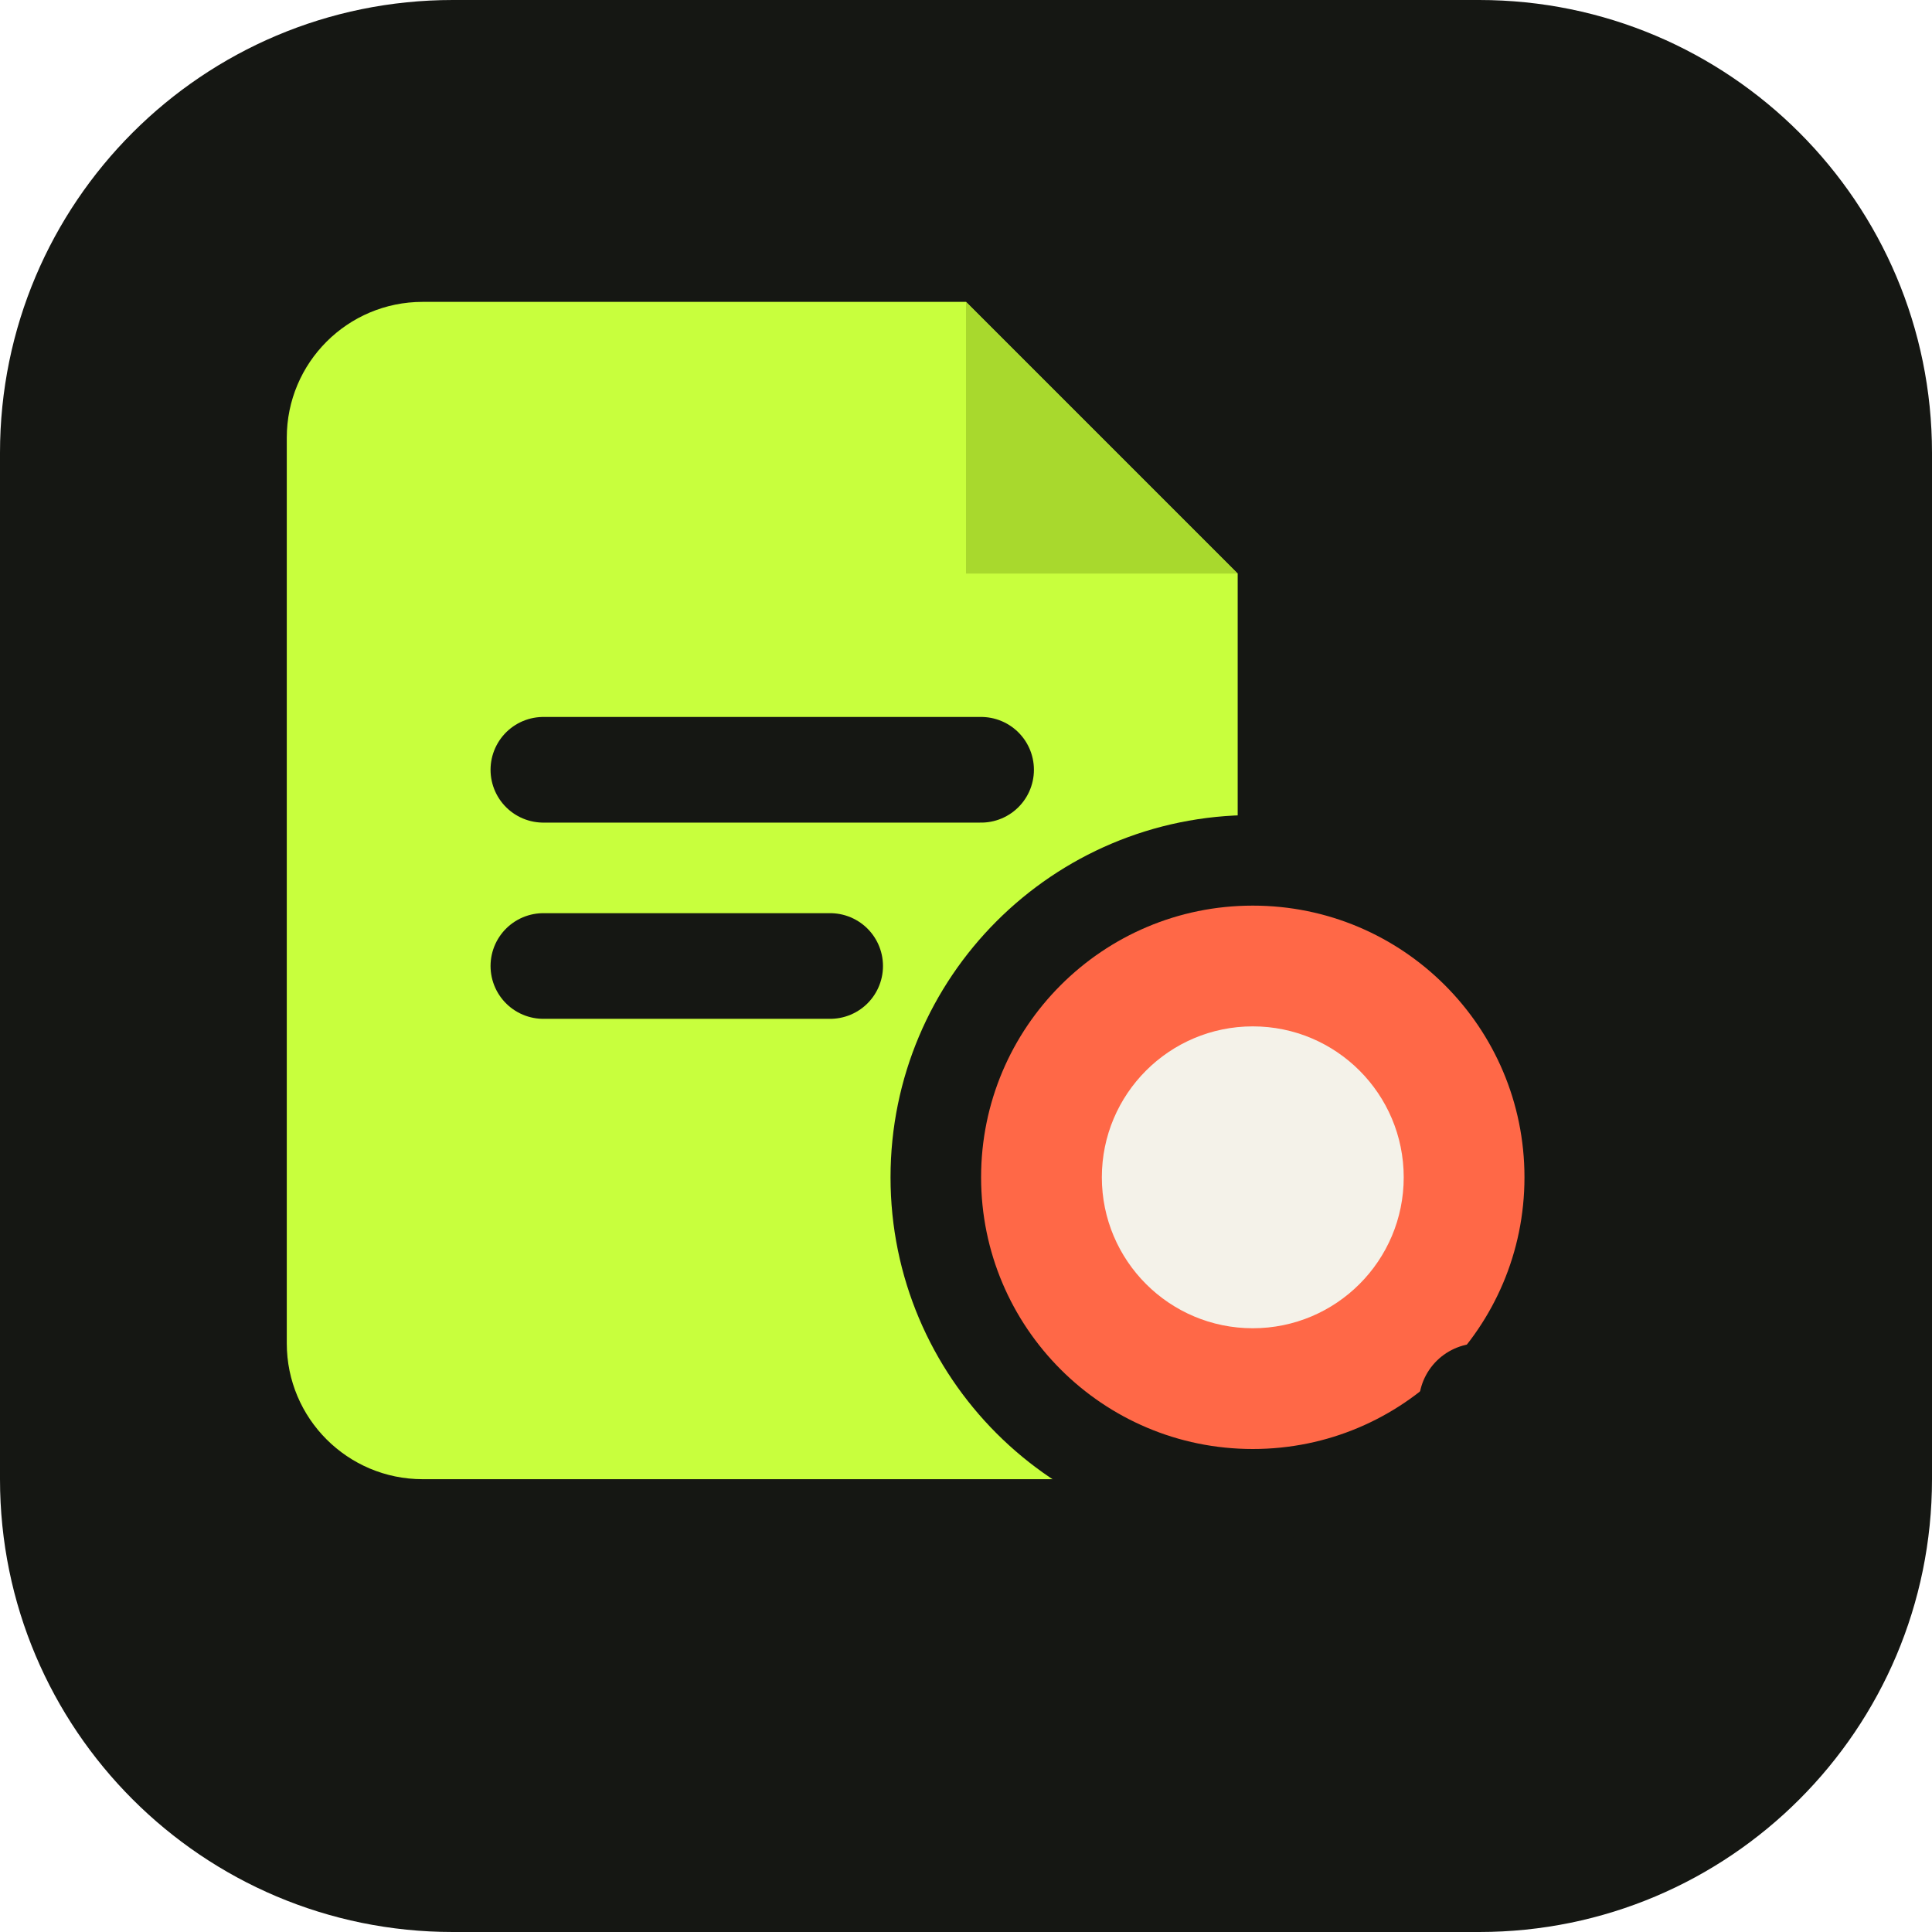
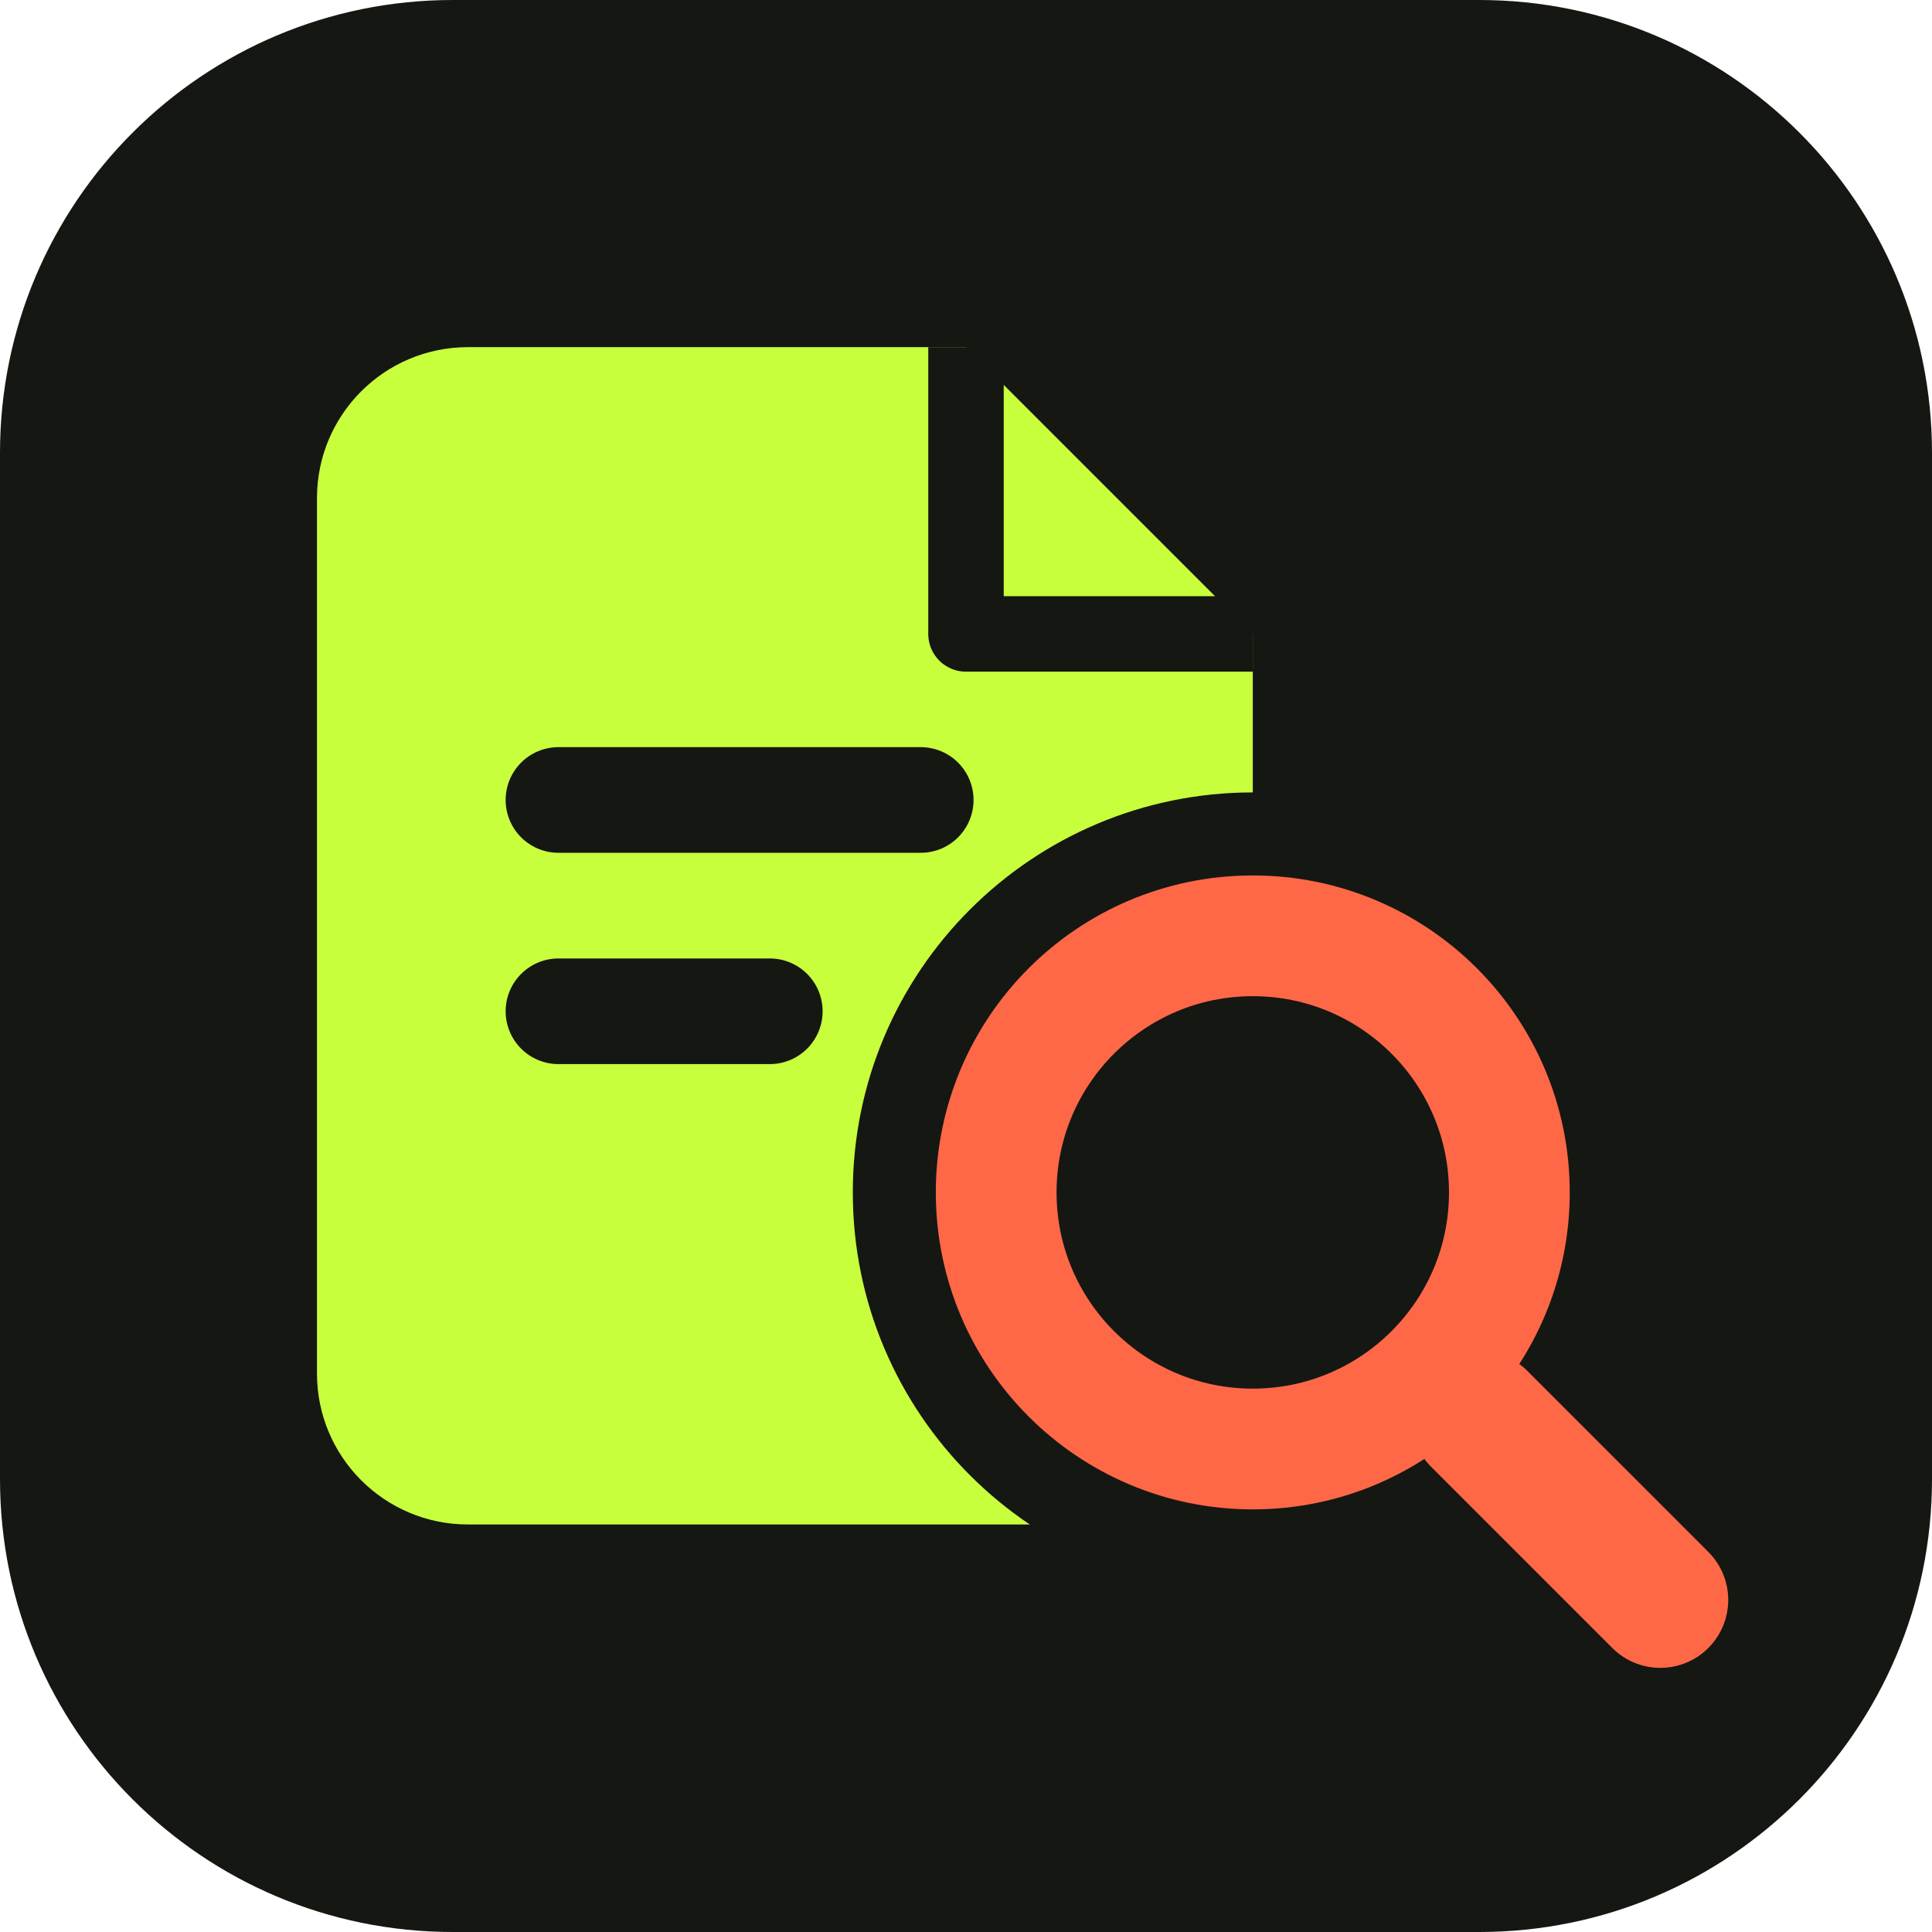
<svg xmlns="http://www.w3.org/2000/svg" viewBox="0 0 128 128" role="img" aria-labelledby="title desc">
  <rect width="128" height="128" rx="30" fill="#151713" />
-   <path d="M28 20h36l18 18v51a9 9 0 0 1-9 9H28a9 9 0 0 1-9-9V29a9 9 0 0 1 9-9Z" fill="#c8ff3d" />
-   <path d="M64 20v18h18" fill="#a8d92d" />
-   <path d="M36 51h29M36 64h19" fill="none" stroke="#151713" stroke-linecap="round" stroke-width="7" />
-   <circle cx="83" cy="78" r="21" fill="#ff6847" stroke="#151713" stroke-width="6" />
-   <circle cx="83" cy="78" r="10" fill="#f4f2e9" />
-   <path d="m98 93 13 13" fill="none" stroke="#151713" stroke-linecap="round" stroke-width="8" />
+   <path d="M31 23h33l19 19v49a10 10 0 0 1-10 10H31a10 10 0 0 1-10-10V33a10 10 0 0 1 10-10Z" fill="#c8ff3d" />
+   <path d="M64 23v19h19" fill="none" stroke="#151713" stroke-width="5" stroke-linejoin="round" />
+   <path d="M37 53h24M37 67h14" fill="none" stroke="#151713" stroke-linecap="round" stroke-width="7" />
+   <path d="m98 94 12 12" fill="none" stroke="#151713" stroke-width="16" stroke-linecap="round" />
+   <circle cx="83" cy="79" r="23" fill="#151713" stroke="#151713" stroke-width="7" />
+   <path d="m98 94 12 12" fill="none" stroke="#ff6847" stroke-width="9" stroke-linecap="round" />
+   <circle cx="83" cy="79" r="17" fill="none" stroke="#ff6847" stroke-width="8" />
</svg>
